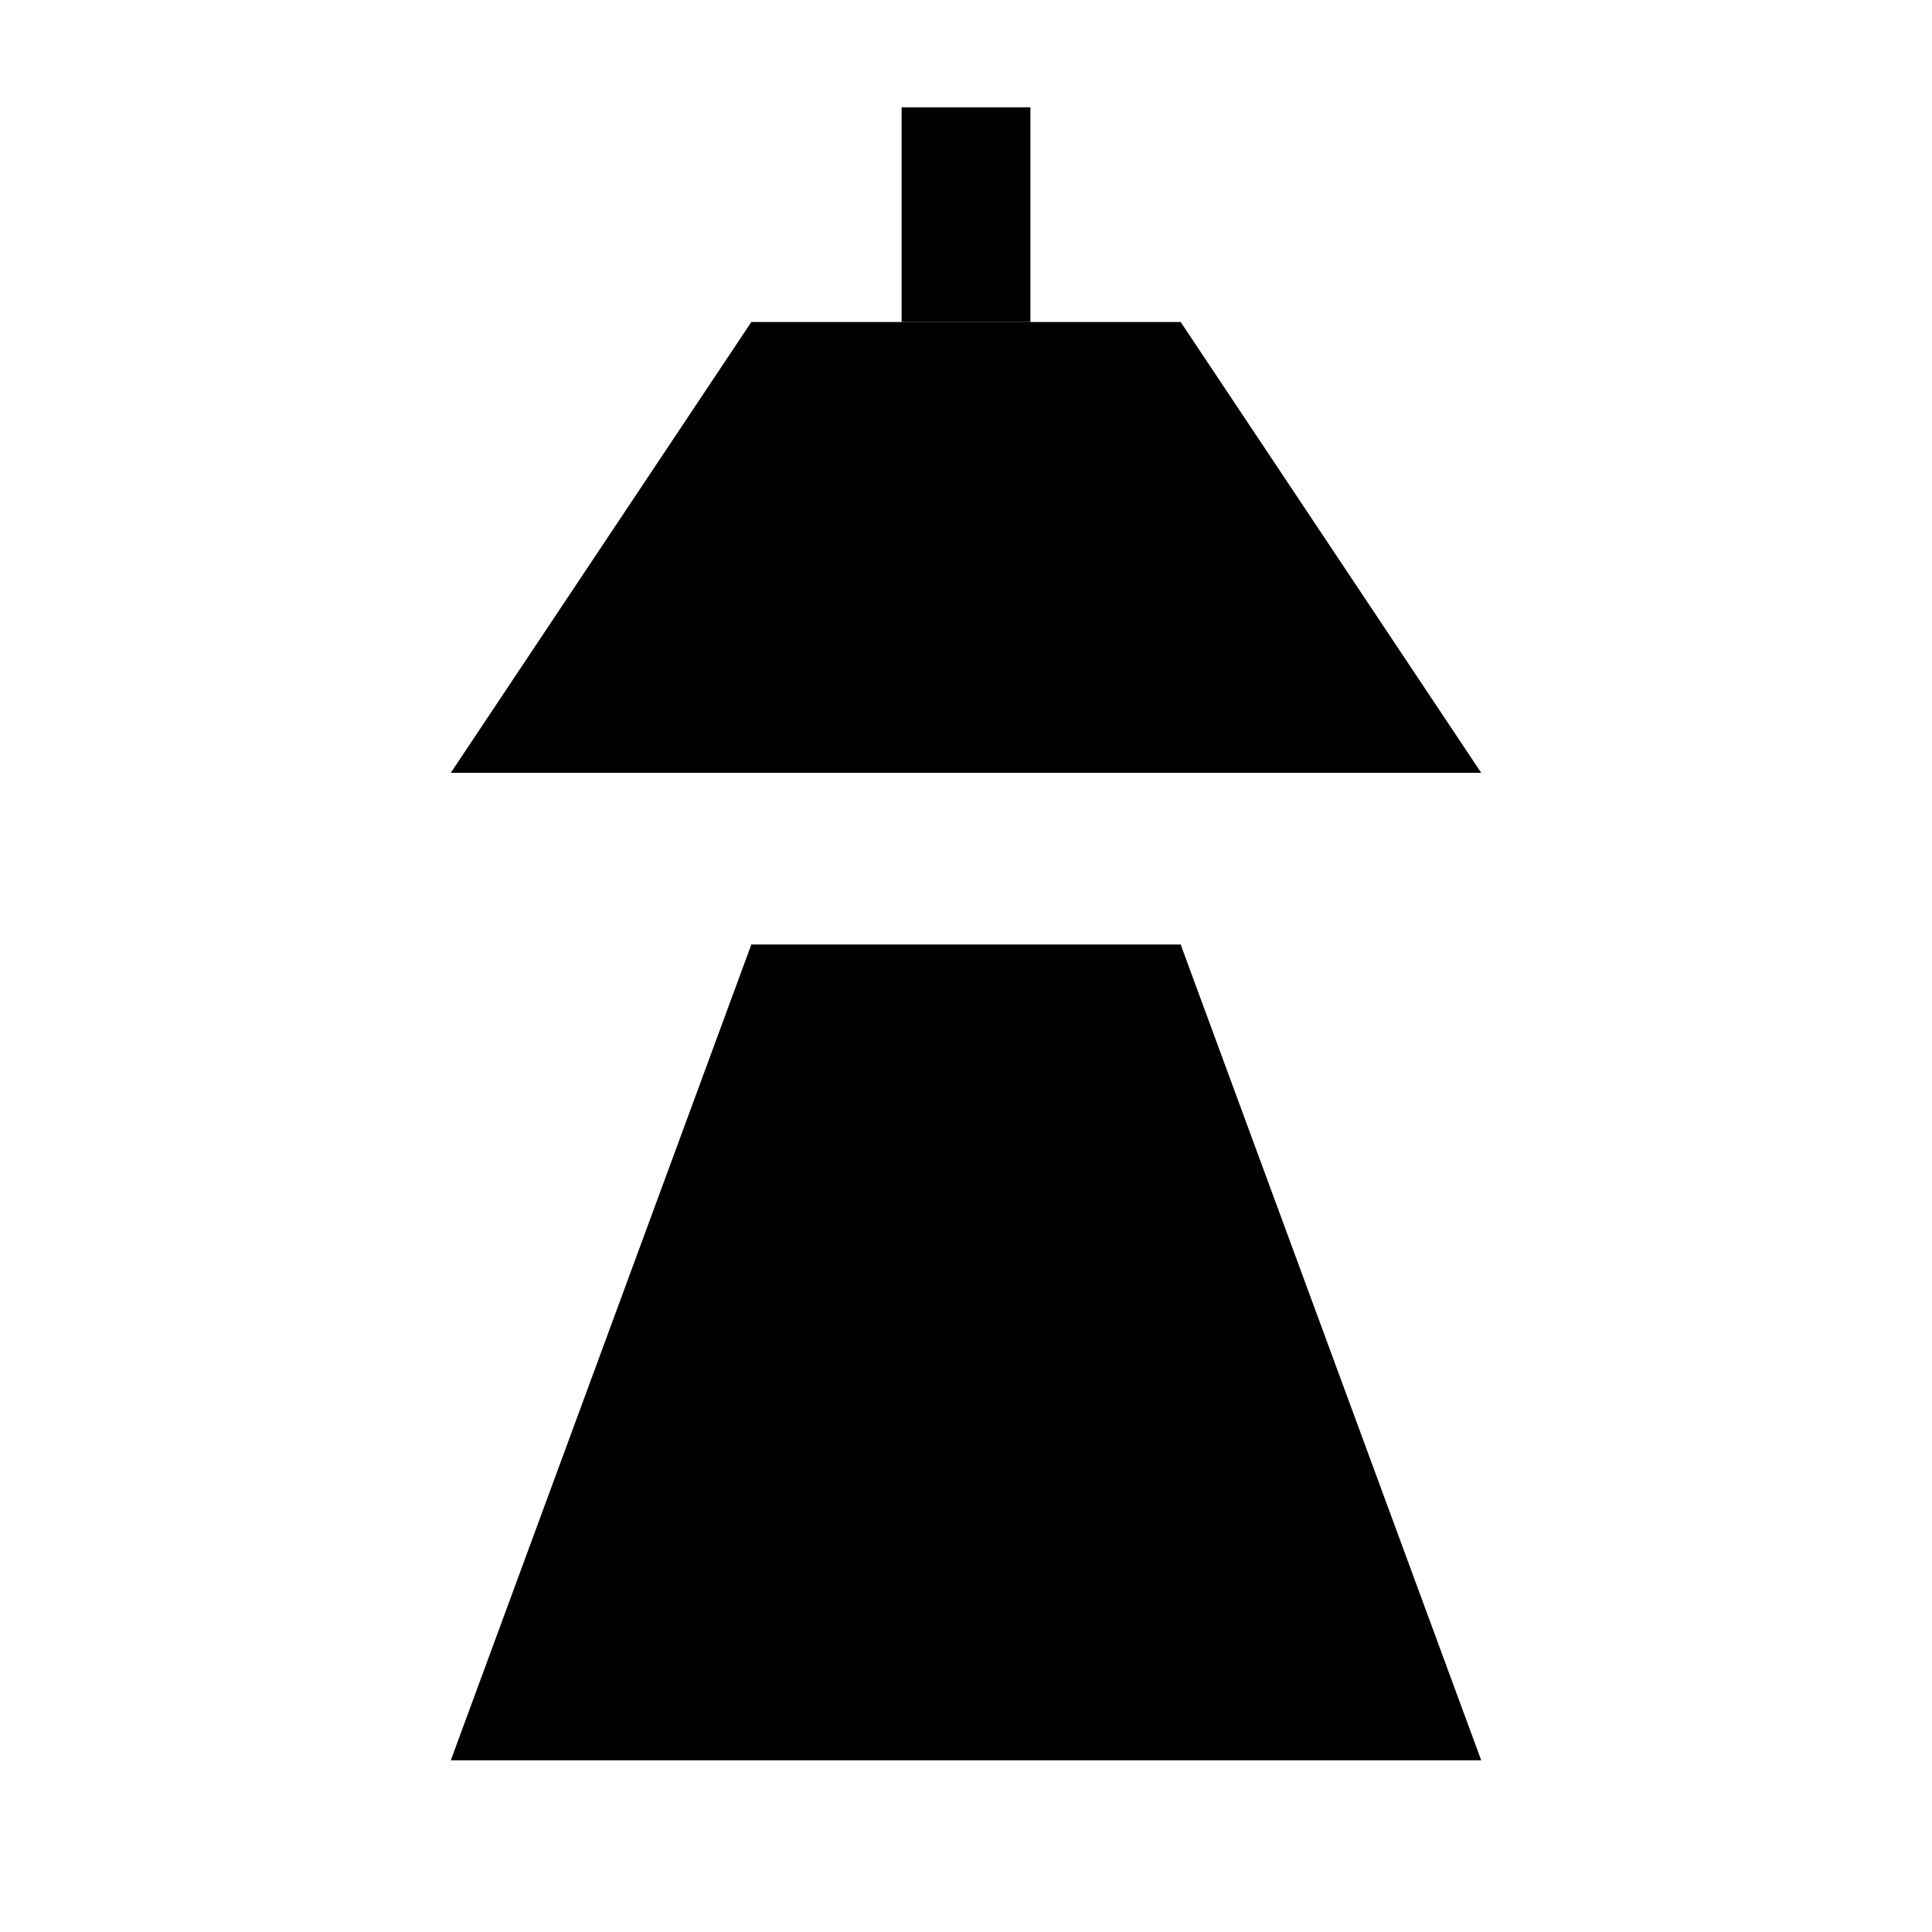
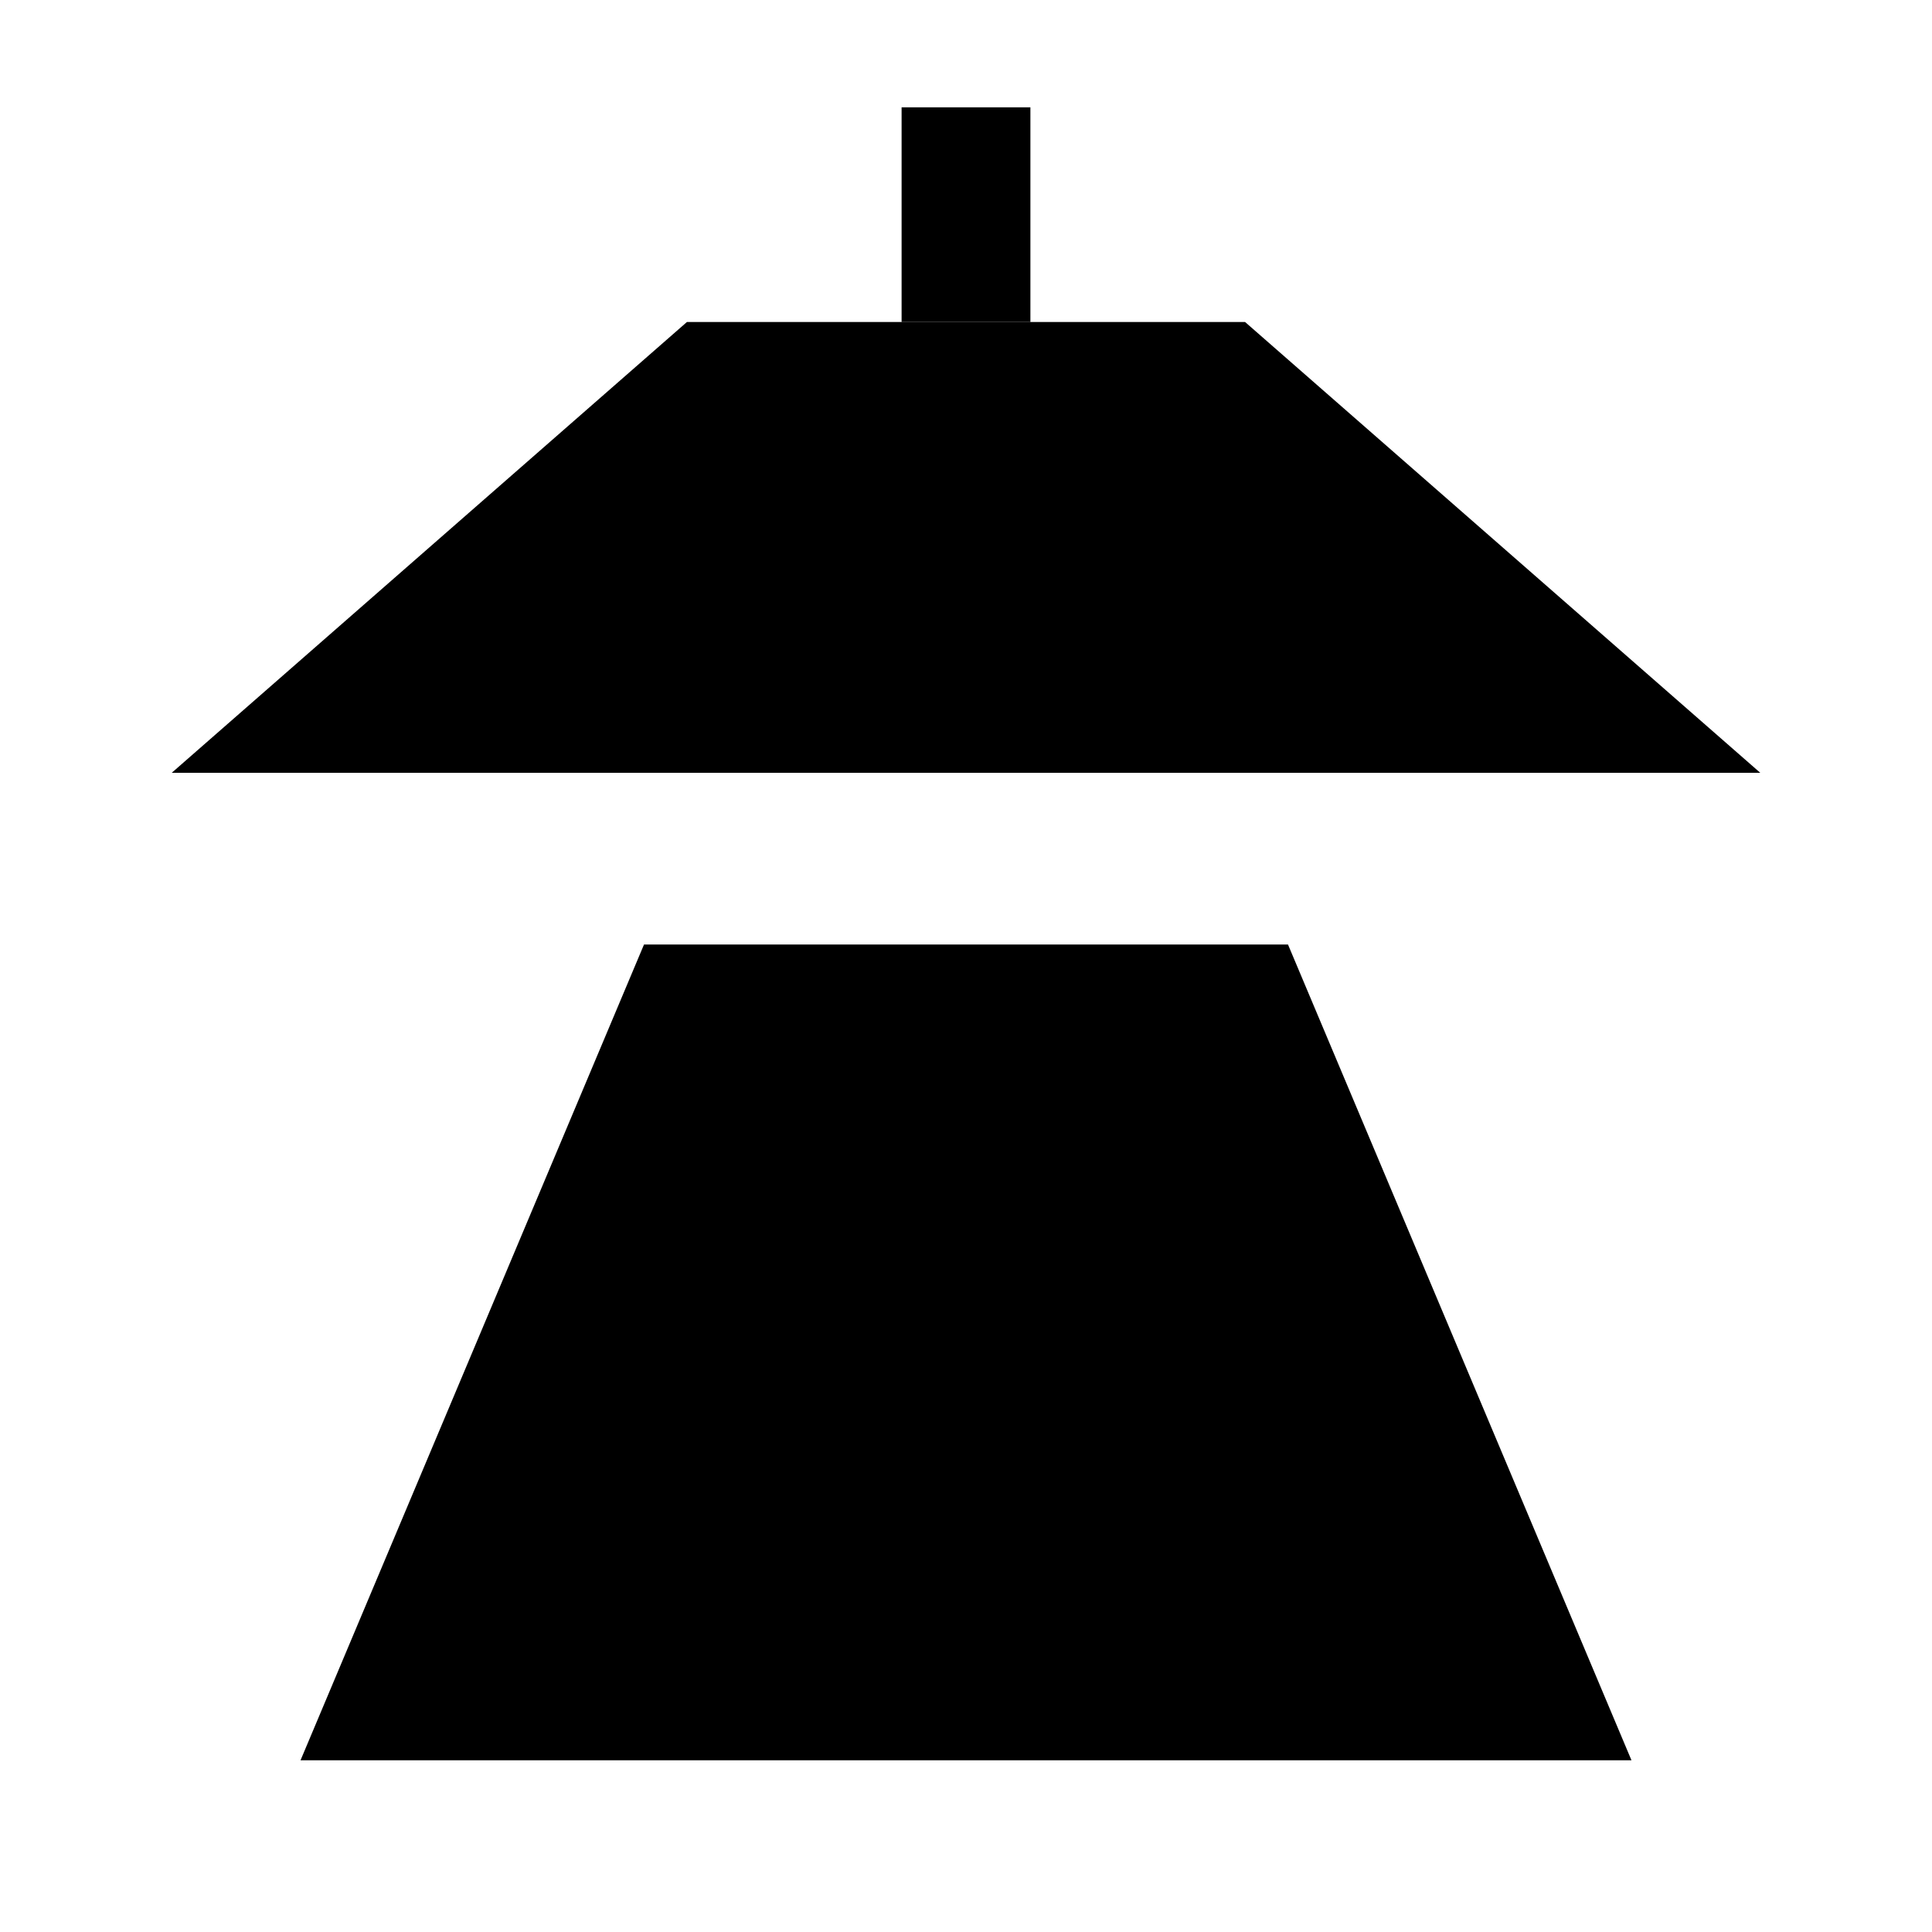
<svg xmlns="http://www.w3.org/2000/svg" width="18" height="18" viewBox="0 0 18 18">
  <line x1="9" y1="1.0" x2="9" y2="3.0" stroke="#000000" stroke-width="1.2" />
-   <path d="M7.00 3.00L11.00 3.00L13.80 7.20L4.20 7.20Z" fill="#000000" />
-   <path d="M7.00 8.80L11.00 8.80L13.80 16.40L4.20 16.40Z" fill="#000000" />
+   <path d="M6.40 3.00L11.60 3.00L16.40 7.20L1.60 7.20Z" fill="#000000" />
+   <path d="M6.00 8.80L12.00 8.80L15.20 16.40L2.80 16.40Z" fill="#000000" />
</svg>
